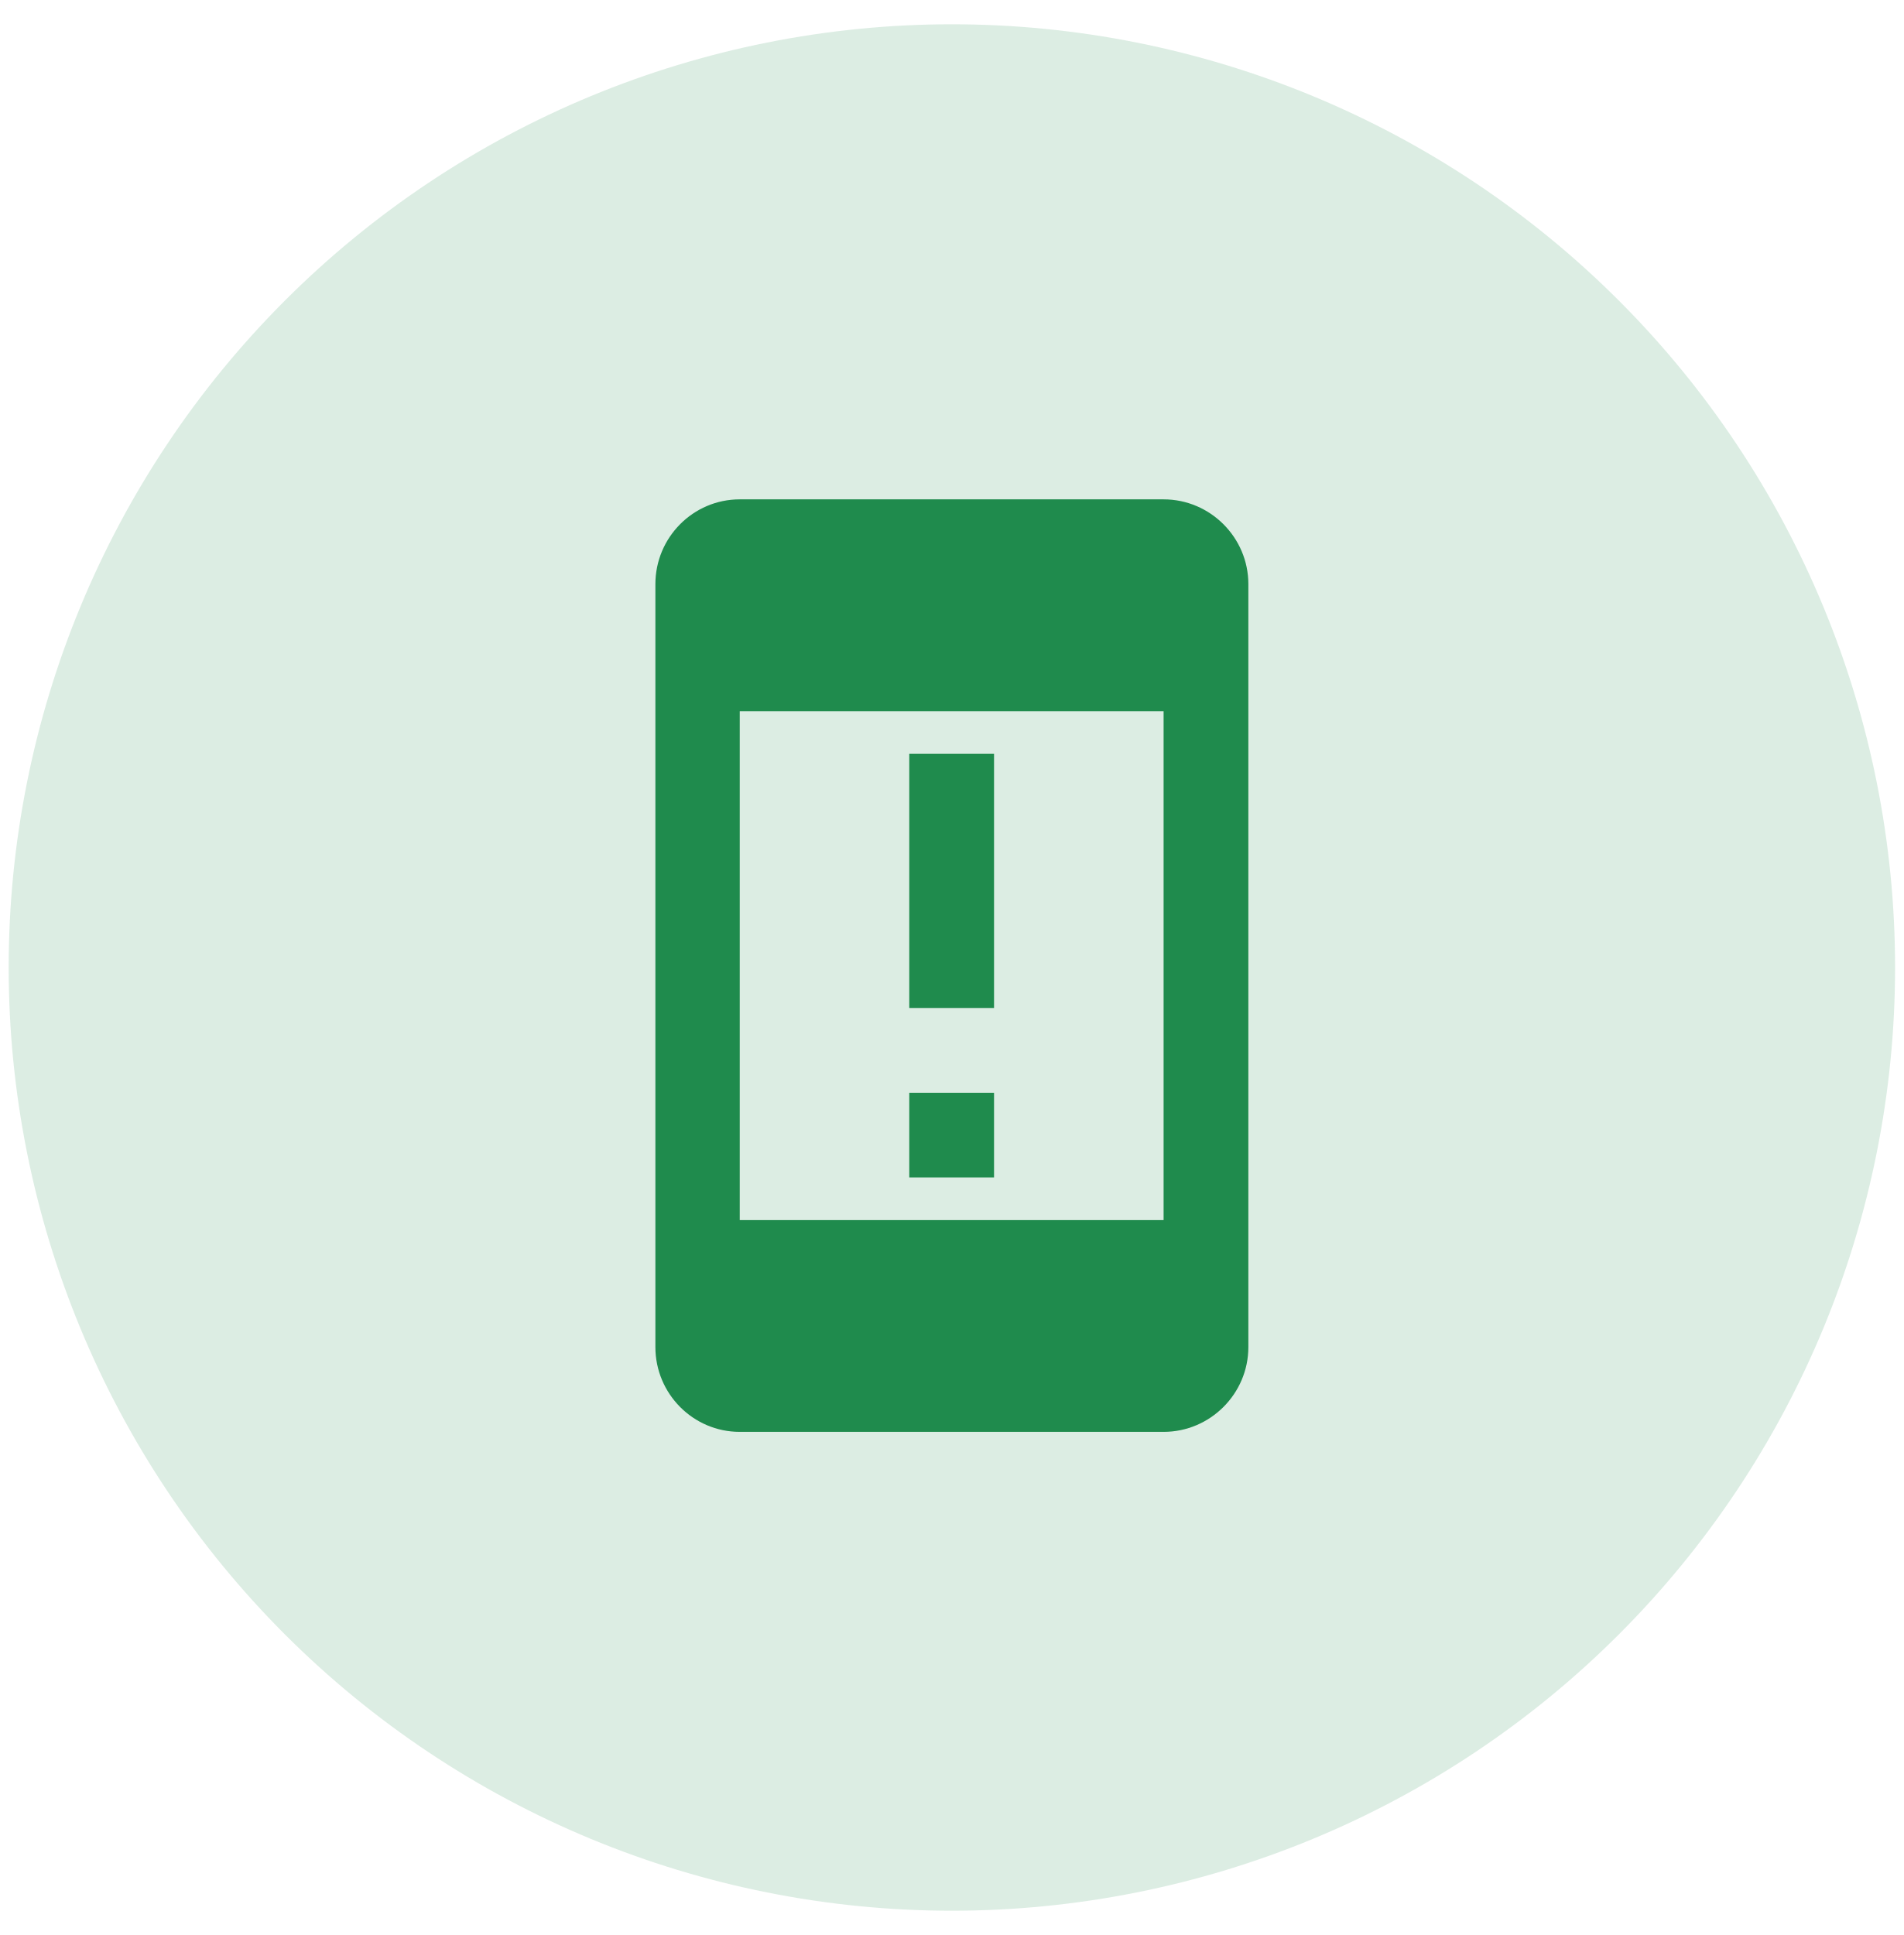
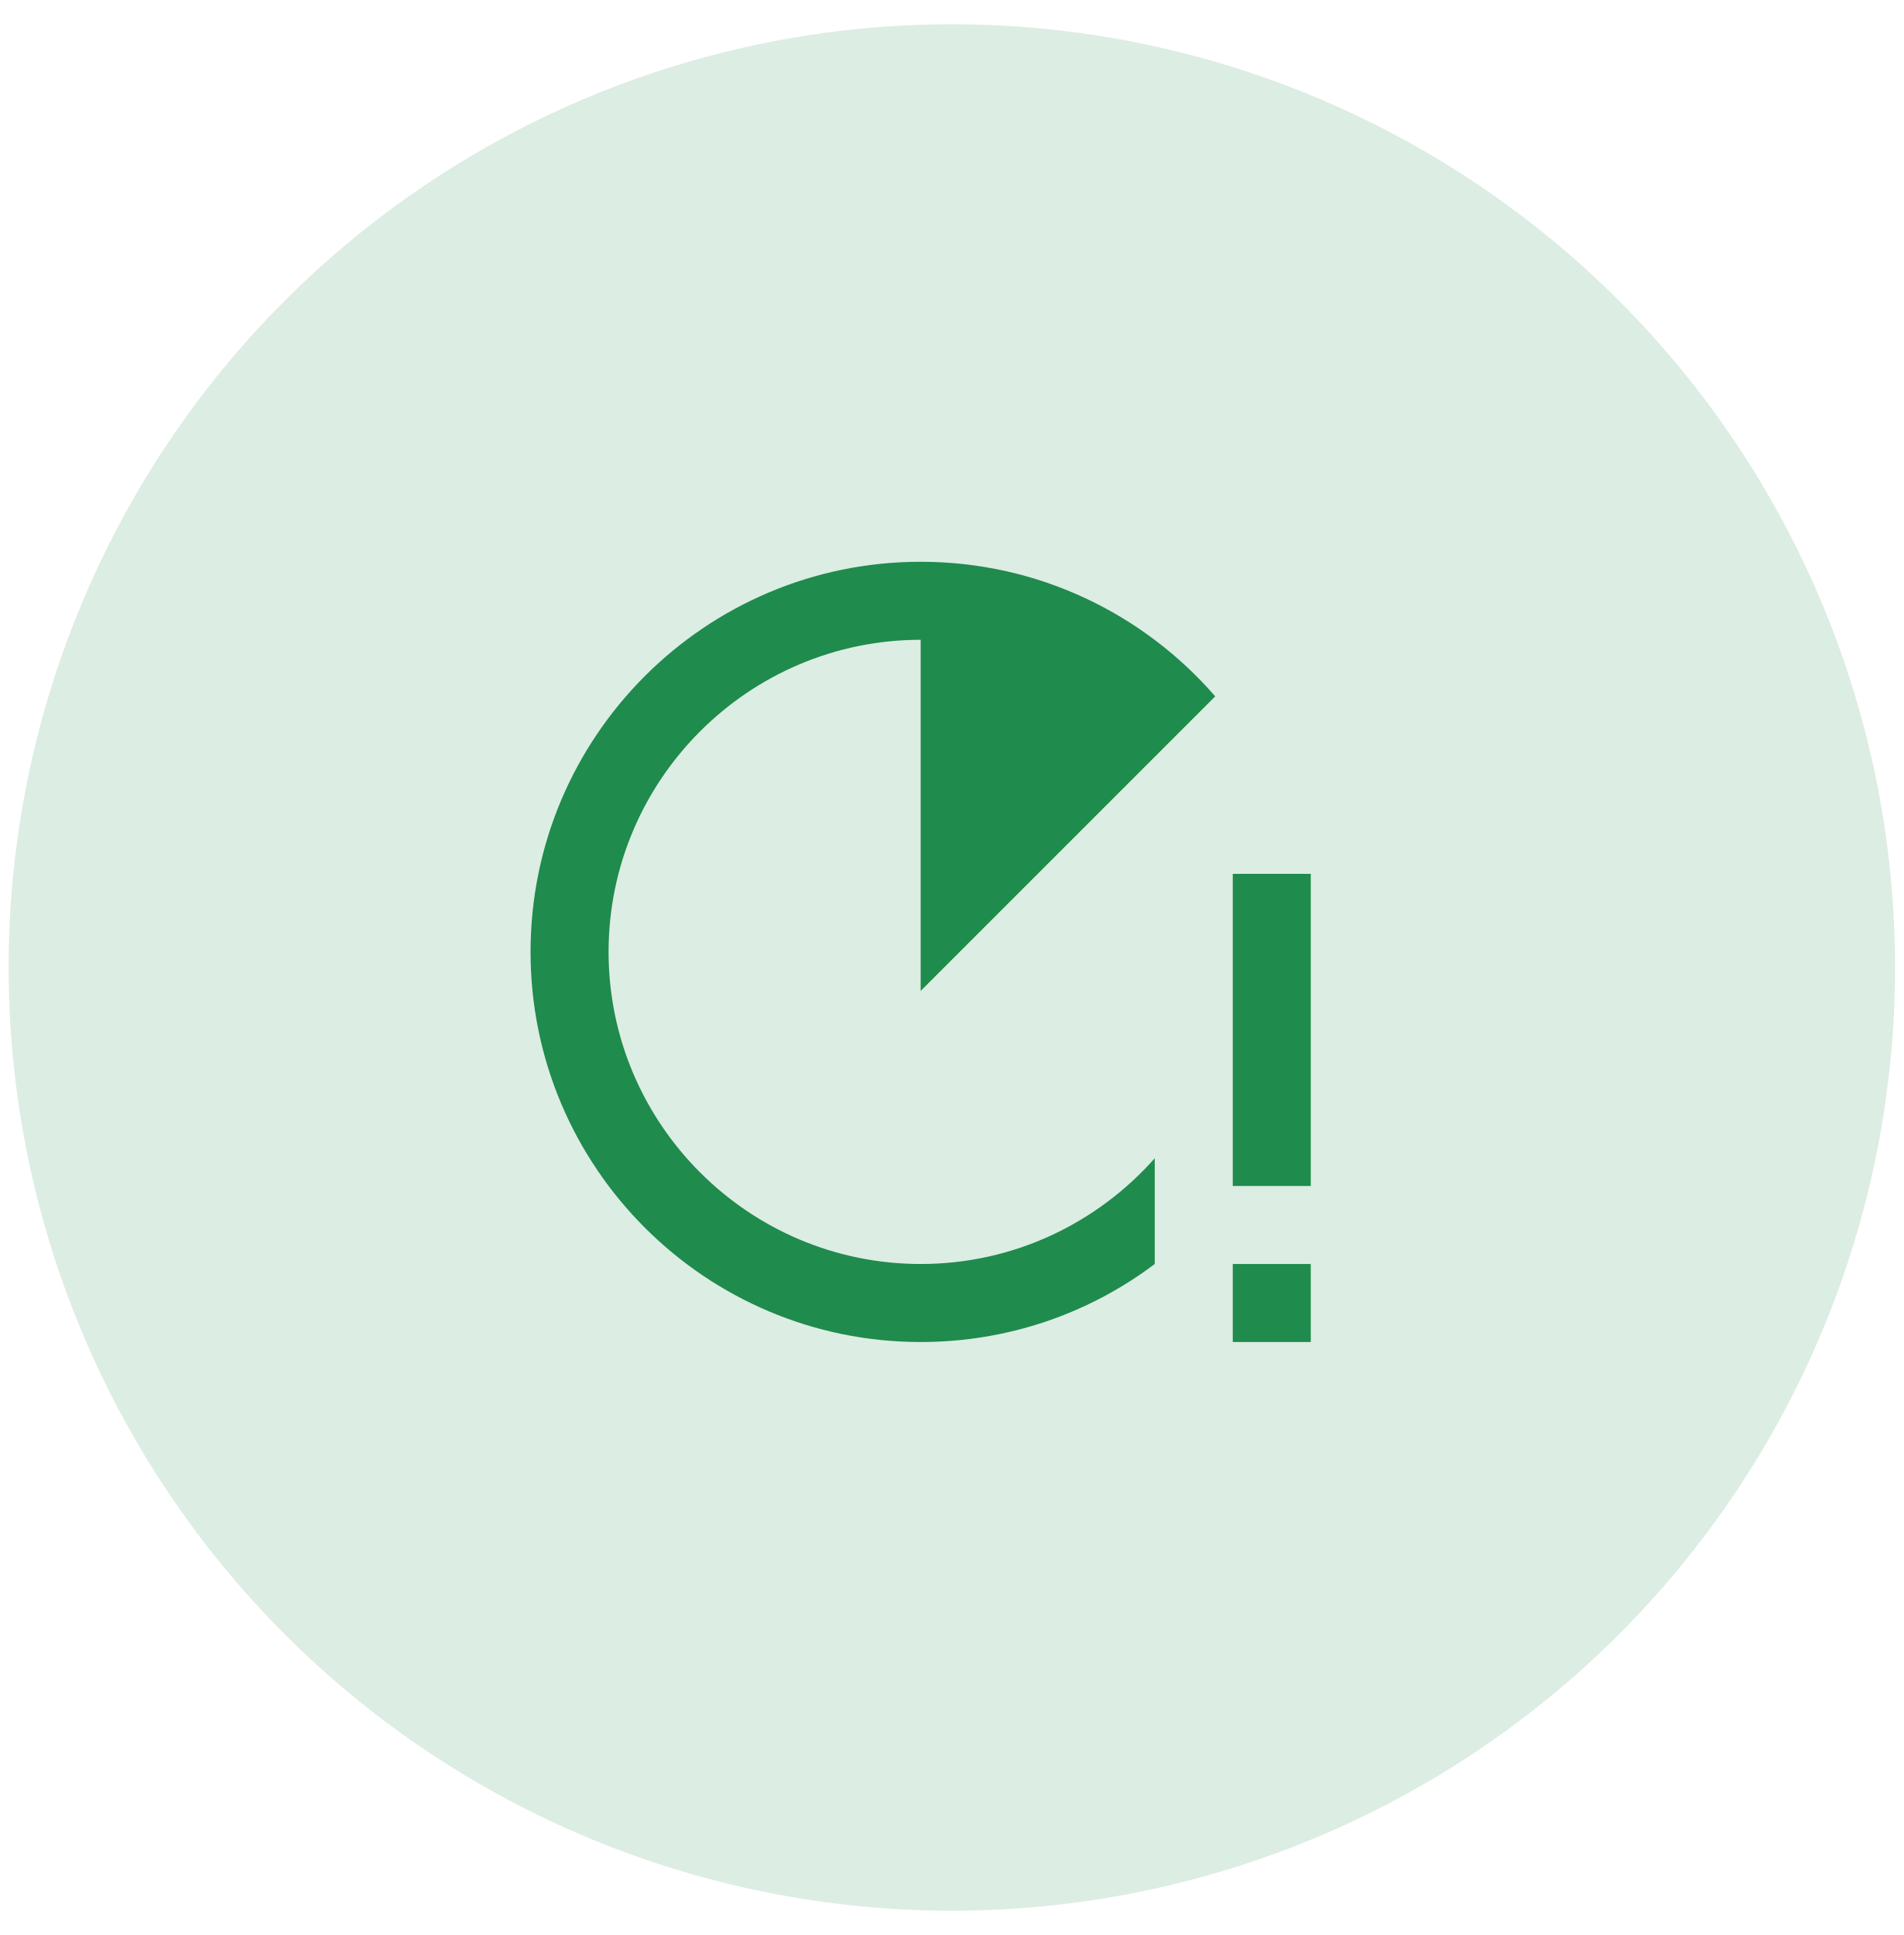
<svg xmlns="http://www.w3.org/2000/svg" width="61" height="62" viewBox="0 0 61 62" fill="none">
  <path opacity="0.16" d="M0.278 31C0.278 22.985 3.462 15.297 9.13 9.63C14.797 3.962 22.485 0.778 30.5 0.778C38.515 0.778 46.203 3.962 51.87 9.63C57.538 15.297 60.722 22.985 60.722 31C60.722 39.016 57.538 46.703 51.87 52.37C46.203 58.038 38.515 61.222 30.5 61.222C22.485 61.222 14.797 58.038 9.13 52.37C3.462 46.703 0.278 39.016 0.278 31Z" fill="#1F8B4D" />
-   <path d="M31.851 35.014H29.135V37.73H31.851V35.014Z" fill="#1F8B4D" />
-   <path d="M31.851 24.149H29.135V32.297H31.851V24.149Z" fill="#1F8B4D" />
-   <path d="M37.284 16H23.703C22.209 16 21 17.222 21 18.716V43.162C21 44.656 22.209 45.879 23.703 45.879H37.284C38.778 45.879 40 44.656 40 43.162V18.716C40 17.222 38.778 16 37.284 16ZM37.284 39.088H23.703V22.791H37.284V39.088Z" fill="#1F8B4D" />
+   <path d="M42 28V38H39.5V28H42ZM39.5 40.5V43H42V40.5H39.5ZM37 37.112C35.163 39.188 32.487 40.5 29.5 40.5C23.988 40.5 19.5 36.013 19.5 30.5C19.5 24.988 23.988 20.5 29.5 20.5V31.75L38.938 22.312C36.65 19.675 33.275 18 29.5 18C22.6 18 17 23.6 17 30.5C17 37.4 22.6 43 29.5 43C32.312 43 34.913 42.075 37 40.5V37.112Z" fill="#1F8B4D" />
</svg>
